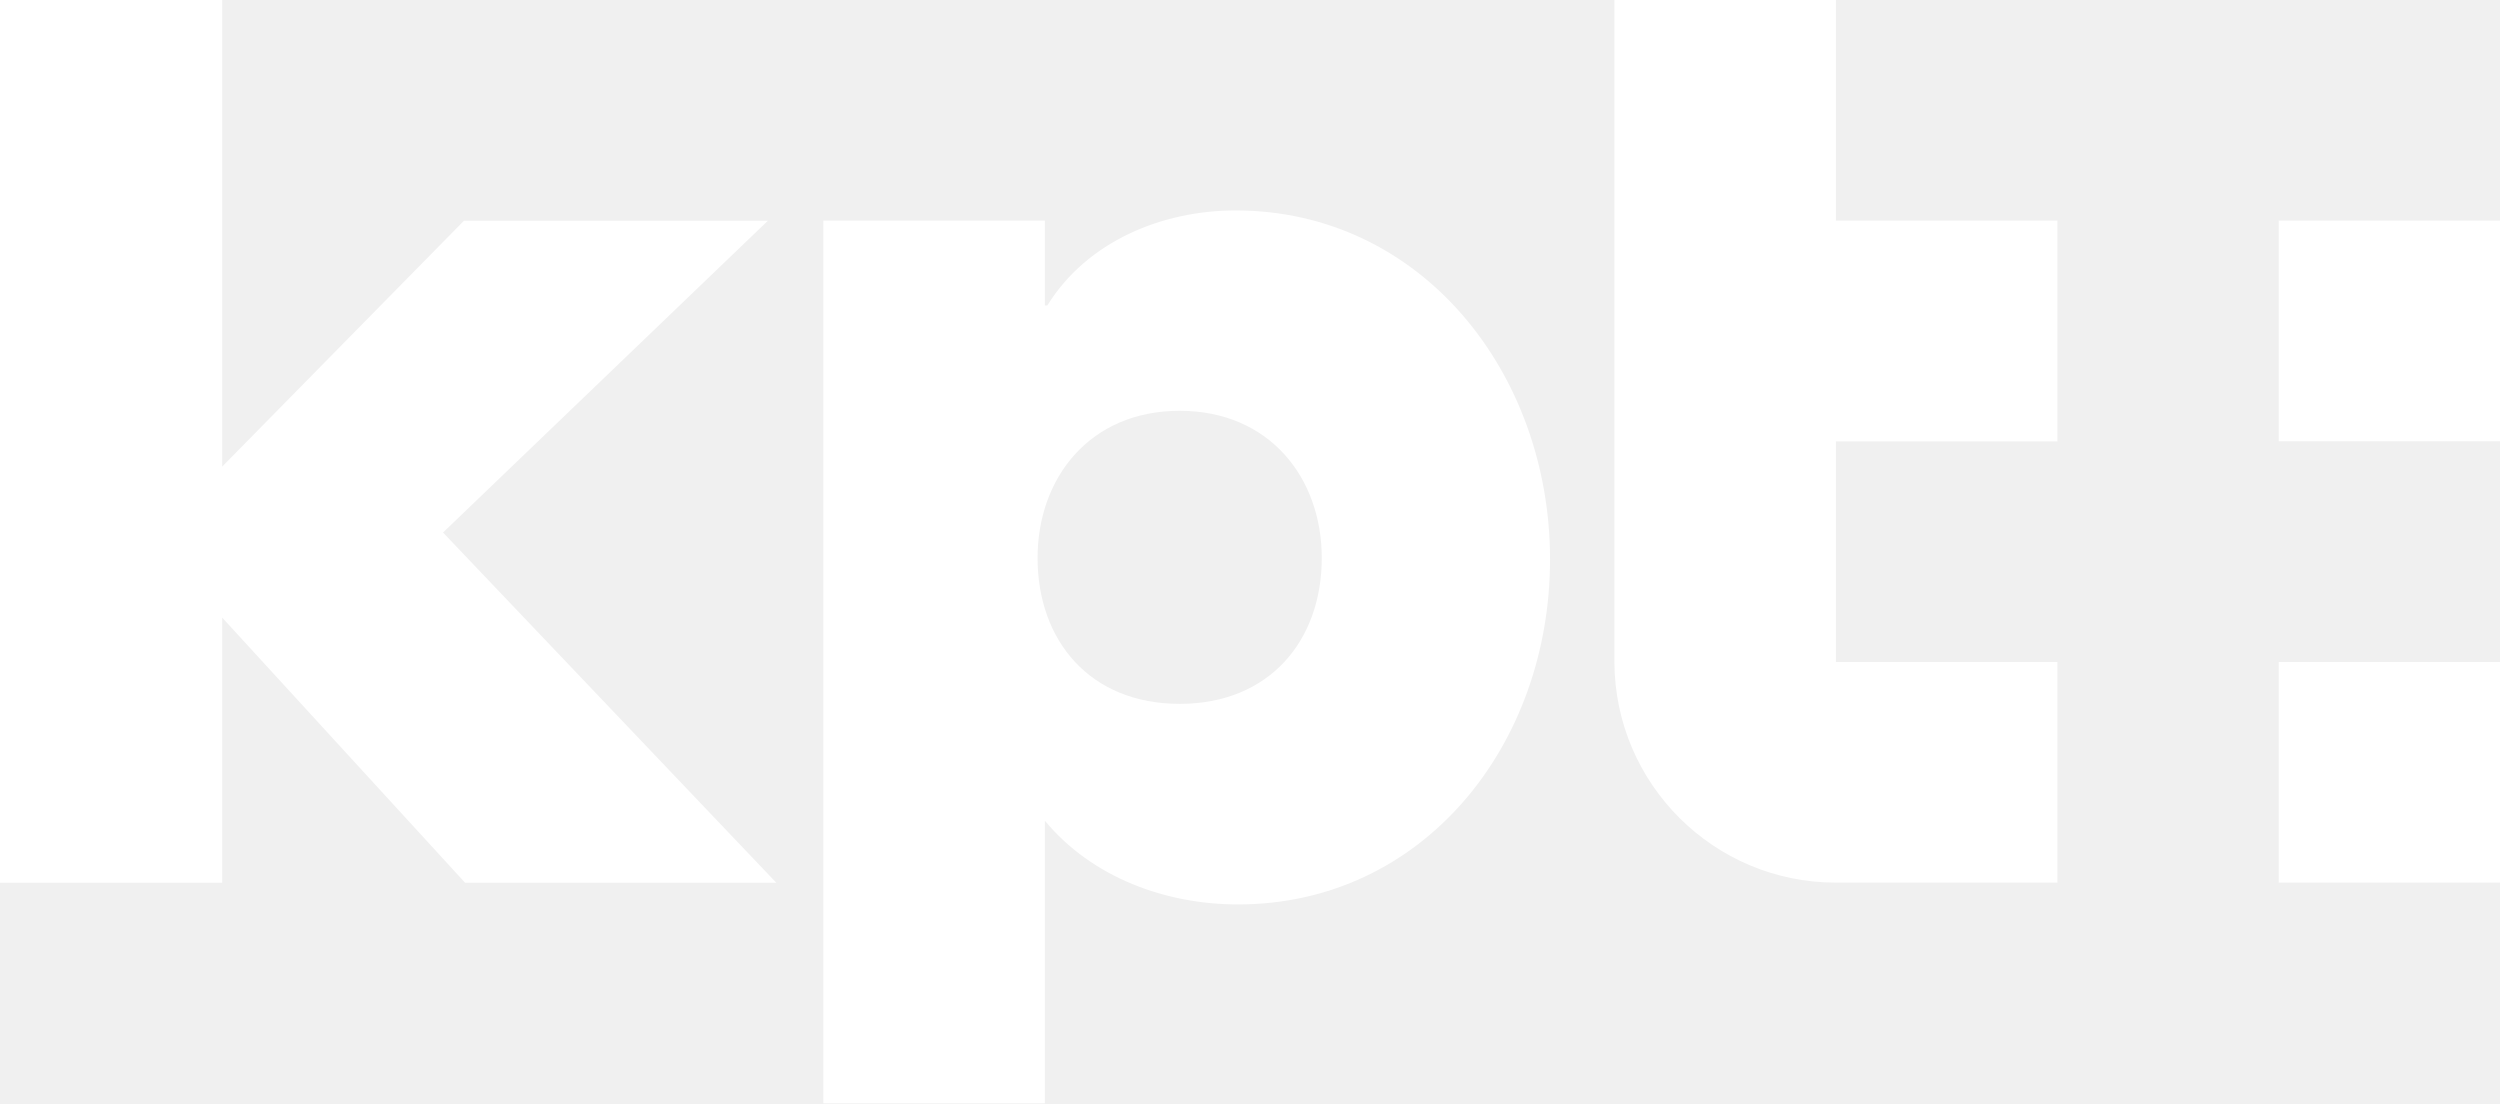
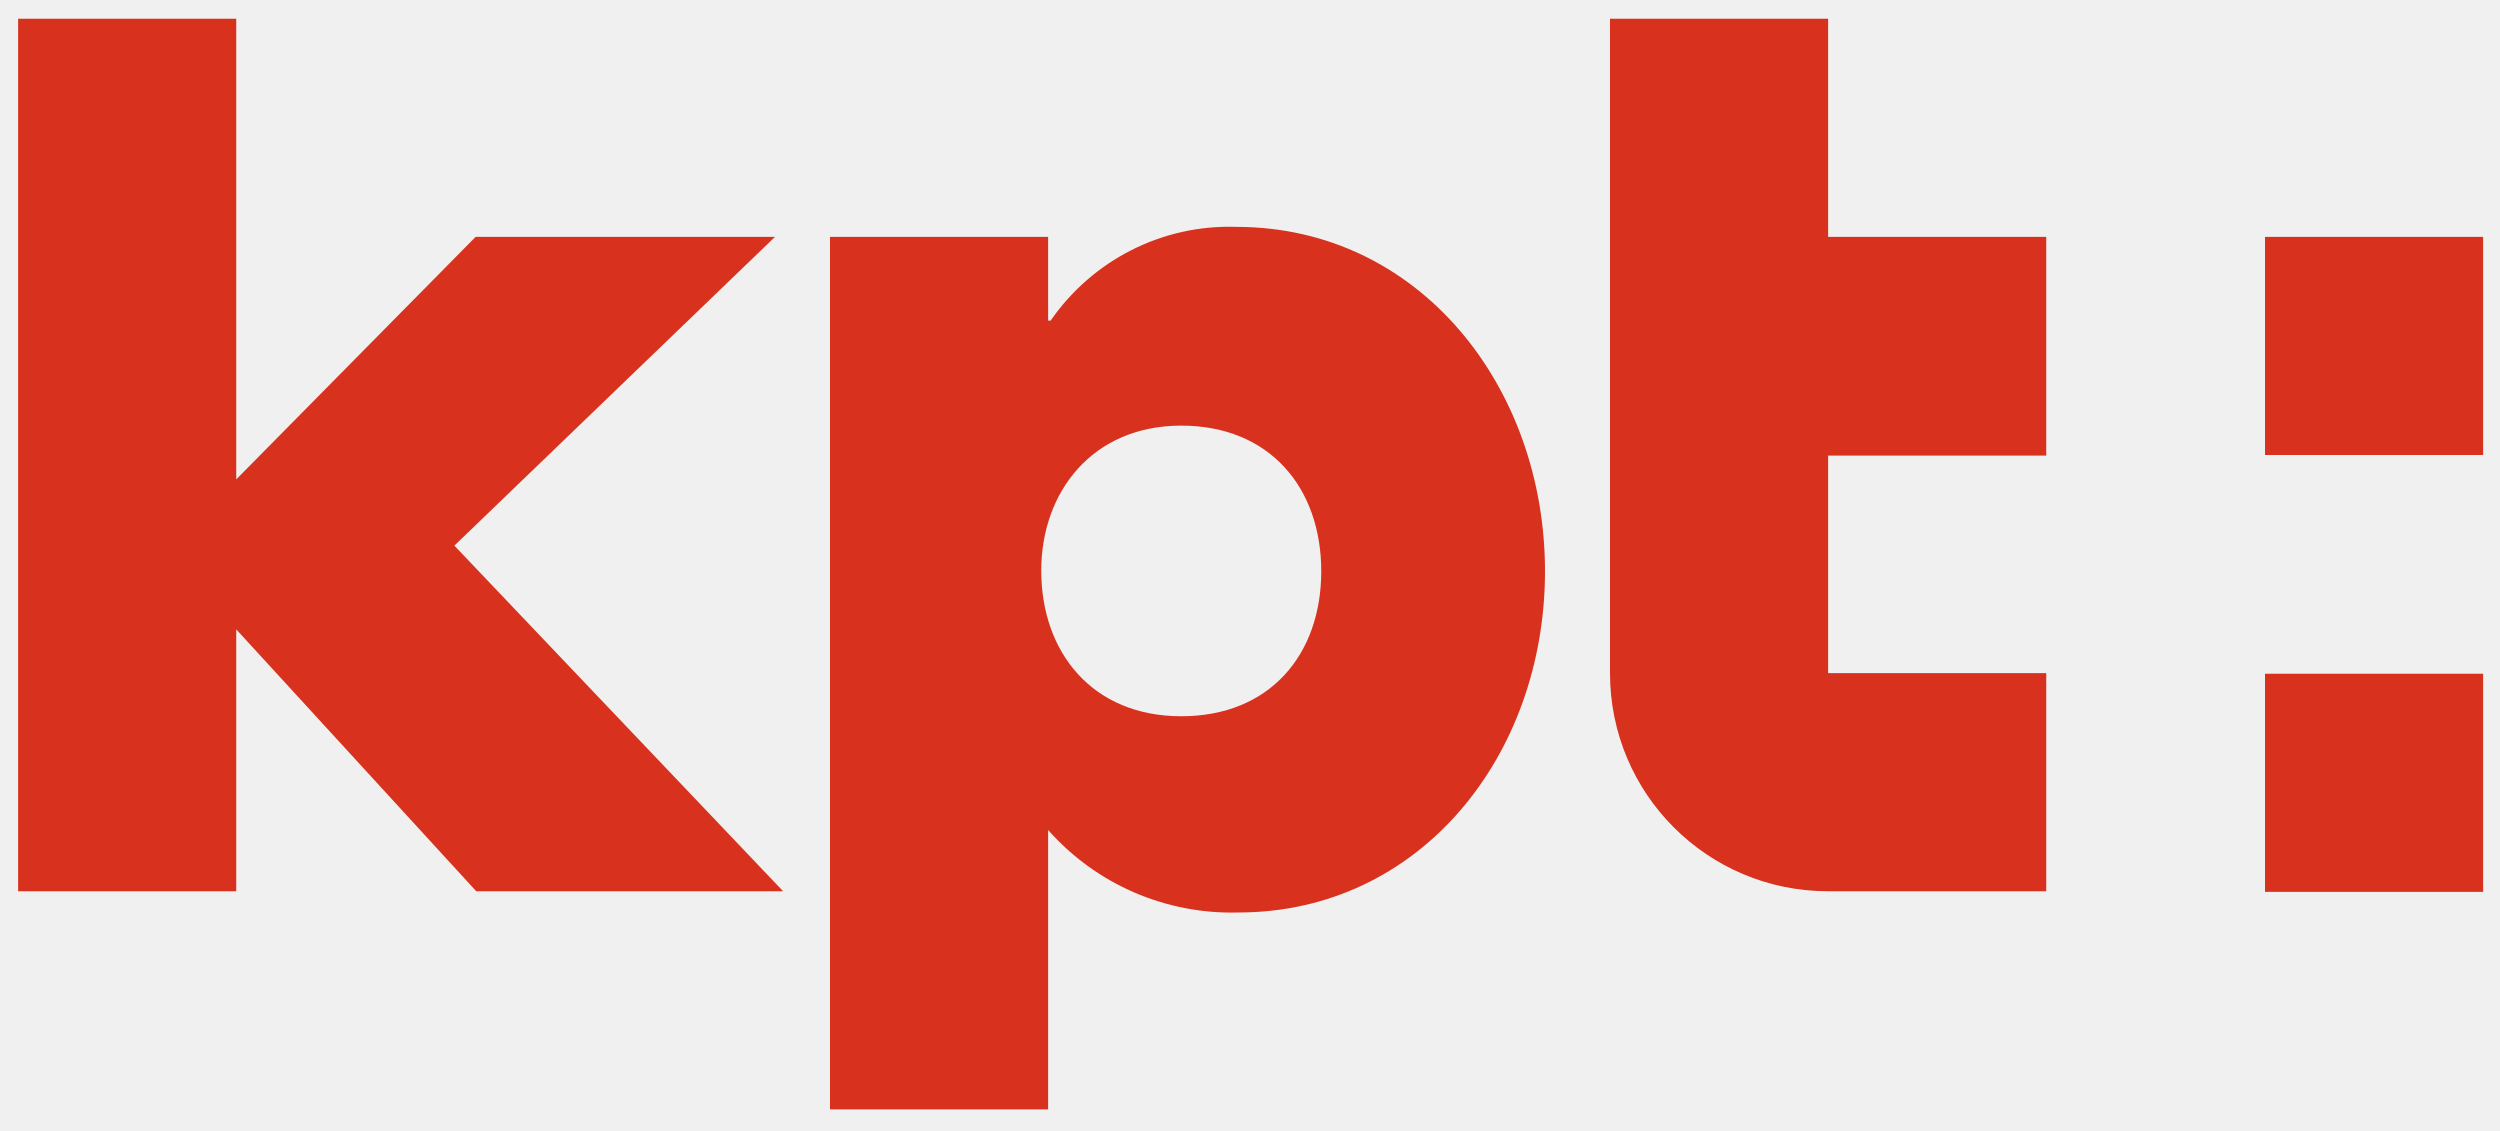
- <svg xmlns="http://www.w3.org/2000/svg" viewBox="0 0 225.72 99.62">
-   <symbol id="e9848eb0-4baf-480f-81a3-b3834005fb49" fill="#FFFFFF" viewBox="0 0 225.72 99.62">
-     <path d="M185.76,39.85V19.92h-20V0h-20V59.77a20,20,0,0,0,20,19.92h20V59.77h-20V39.85Z" fill-rule="evenodd" />
-     <rect x="205.74" y="59.77" width="19.98" height="19.92" />
-     <rect x="205.74" y="19.92" width="19.98" height="19.92" />
-     <polygon points="20.06 42.13 41.89 19.93 69.33 19.93 40 48.08 70.09 79.7 41.99 79.7 20.06 55.76 20.06 79.7 0 79.7 0 0 20.06 0 20.06 42.13" fill-rule="evenodd" />
-     <path d="M93.68,50.38c0,7.44,4.71,13.17,12.83,13.17s12.83-5.73,12.83-13.17c0-7.22-4.71-13.29-12.83-13.29S93.68,43.16,93.68,50.38Zm.66-22.8h.22C98.18,21.74,105,19,111.55,19c16.77,0,28.4,14.66,28.4,31.5s-11.51,31.16-28.18,31.16c-6.47,0-13.16-2.4-17.43-7.56V99.62h-20V19.92h20Z" fill-rule="evenodd" />
-   </symbol>
-   <use href="#e9848eb0-4baf-480f-81a3-b3834005fb49" />
+ <svg xmlns="http://www.w3.org/2000/svg" version="1.1" id="kpt" x="0px" y="0px" viewBox="0 0 400 180.8" enable-background="new 0 0 400 180.8" xml:space="preserve">
+   <path id="color_red" fill="#D8321E" d="M197.8,36.3c-11.8-0.4-23,5.3-29.7,15h-0.4V37.9h-34.9v139.6h34.9v-44.7  c7.7,8.7,18.8,13.5,30.4,13.2c29.1,0,49.1-25.1,49.1-54.6S227.1,36.3,197.8,36.3z M189,114.6c-14.2,0-22.4-10.2-22.4-23.3l0,0  c0-12.6,8.2-23.2,22.4-23.2s22.4,10,22.4,23.3S203.2,114.6,189,114.6z M124,37.9H76.1L37.8,76.7V3H2.9v139.6h34.9v-41.9l38.4,41.9  h49.1L72.7,87.3L124,37.9z M362.4,37.9v34.9h34.9V37.9H362.4z M362.4,142.7h34.9v-34.9h-34.9V142.7z M292.5,3h-34.9v104.7  c0,19.3,15.6,34.9,34.9,34.9h34.9v-34.9h-34.9V72.9h34.9V37.9h-34.9V3z" />
</svg>
